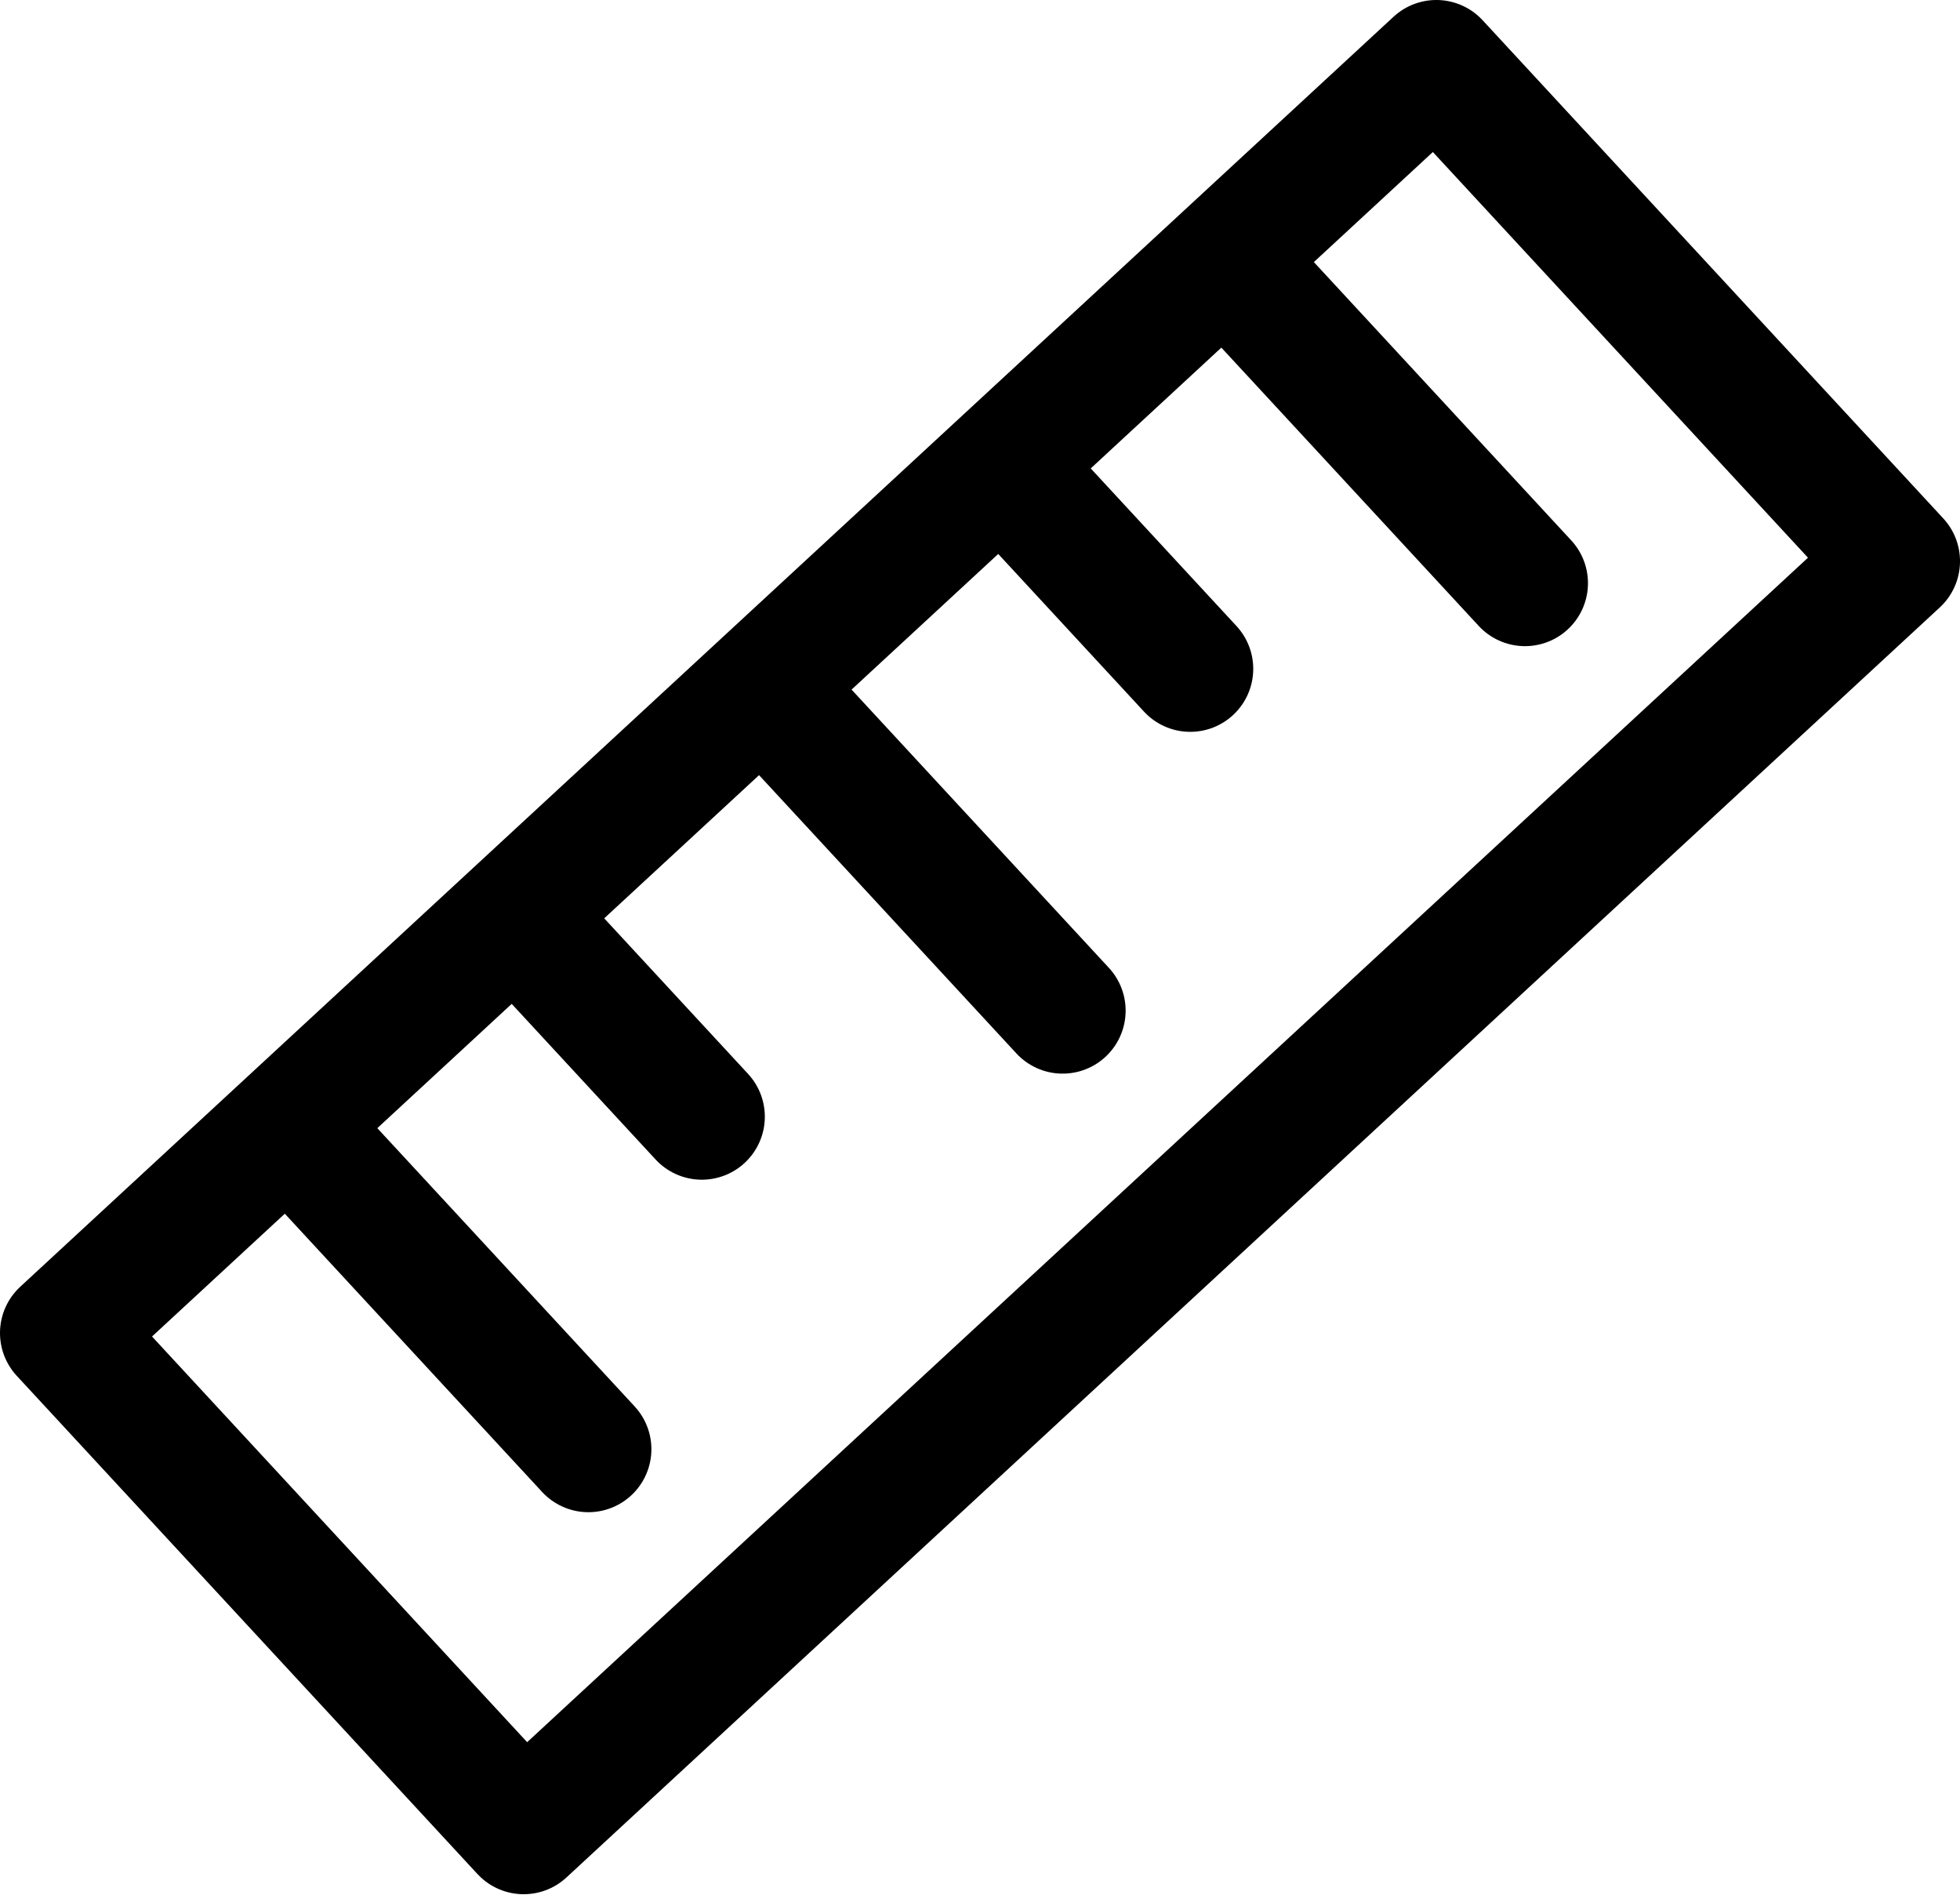
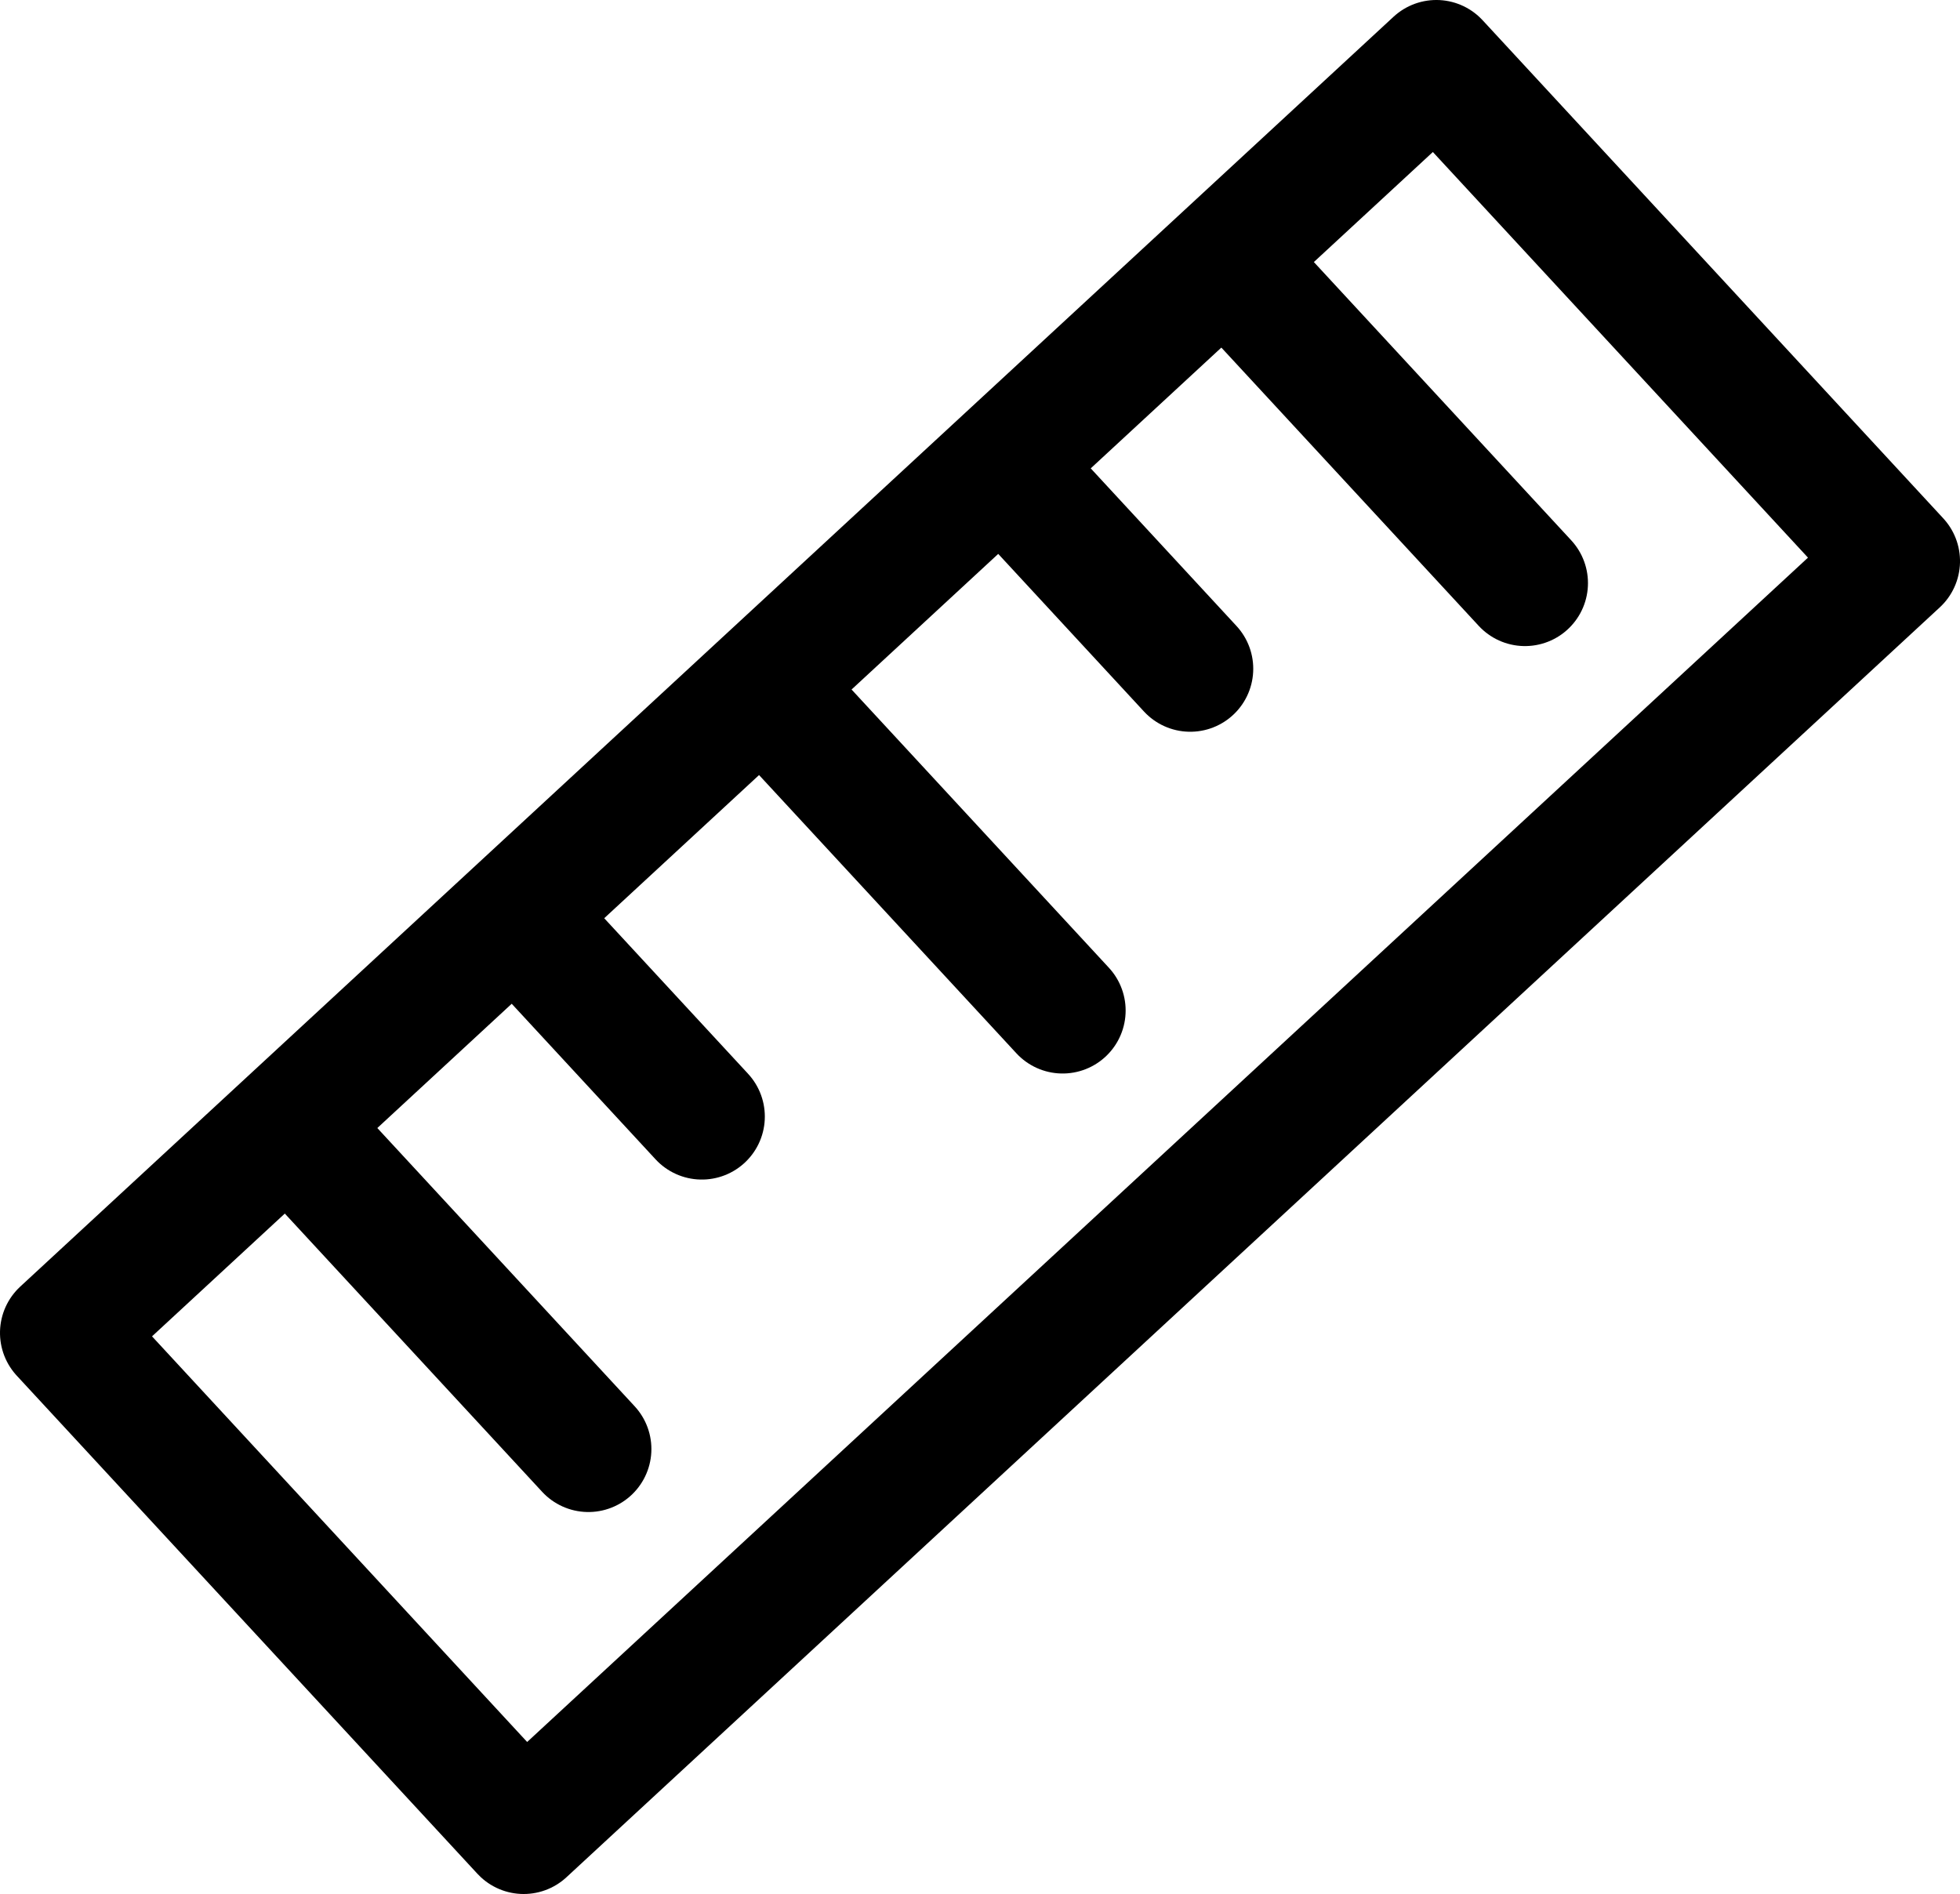
- <svg xmlns="http://www.w3.org/2000/svg" version="1.1" id="svg2" viewBox="0 0 62.221 60.13" height="16.97mm" width="17.56mm">
-   <defs id="defs4" />
-   <g transform="translate(-204.3732,-426.6746)" id="layer1">
-     <rect transform="matrix(0.6789379,0.7341957,-0.7341957,0.6789379,0,0)" y="107.516" x="484.445" height="59.381" width="21.54" id="rect4140" style="fill:none;fill-opacity:1;stroke:#000000;stroke-width:4;stroke-linecap:round;stroke-linejoin:round;stroke-miterlimit:4;stroke-dasharray:none;stroke-dashoffset:0;stroke-opacity:1" />
-     <path id="path4148" d="m 243.291,434.921 c 3.164,3.422 6.328,6.843 9.493,10.265" style="fill:none;fill-rule:evenodd;stroke:#000000;stroke-width:4;stroke-linecap:round;stroke-linejoin:miter;stroke-miterlimit:4;stroke-dasharray:none;stroke-opacity:1" />
-     <path id="path4148-3-5" d="m 236.267,441.535 c 1.964,2.124 3.928,4.247 5.891,6.371" style="fill:none;fill-rule:evenodd;stroke:#000000;stroke-width:4;stroke-linecap:round;stroke-linejoin:miter;stroke-miterlimit:4;stroke-dasharray:none;stroke-opacity:1" />
-     <path id="path4148-3" d="m 228.614,448.491 c 3.164,3.422 6.328,6.843 9.493,10.265" style="fill:none;fill-rule:evenodd;stroke:#000000;stroke-width:4;stroke-linecap:round;stroke-linejoin:miter;stroke-miterlimit:4;stroke-dasharray:none;stroke-opacity:1" />
-     <path id="path4148-3-5-5" d="m 220.762,455.752 c 1.964,2.124 3.928,4.247 5.891,6.371" style="fill:none;fill-rule:evenodd;stroke:#000000;stroke-width:4;stroke-linecap:round;stroke-linejoin:miter;stroke-miterlimit:4;stroke-dasharray:none;stroke-opacity:1" />
-     <path id="path4148-6" d="m 213.559,462.413 c 3.164,3.422 6.328,6.843 9.493,10.265" style="fill:none;fill-rule:evenodd;stroke:#000000;stroke-width:4;stroke-linecap:round;stroke-linejoin:miter;stroke-miterlimit:4;stroke-dasharray:none;stroke-opacity:1" />
+ <svg xmlns="http://www.w3.org/2000/svg" id="svg2" width="66.369" height="64.139" version="1.1" viewBox="0 0 62.221 60.13">
+   <g id="layer1" transform="translate(-204.3732,-426.6746)">
+     <rect id="rect4140" width="21.54" height="59.381" x="484.445" y="107.516" transform="matrix(0.6789379,0.7341957,-0.7341957,0.6789379,0,0)" style="fill:none;fill-opacity:1;stroke:#000;stroke-width:4;stroke-linecap:round;stroke-linejoin:round;stroke-miterlimit:4;stroke-dasharray:none;stroke-dashoffset:0;stroke-opacity:1" />
+     <path id="path4148" d="m 243.291,434.921 c 3.164,3.422 6.328,6.843 9.493,10.265" style="fill:none;fill-rule:evenodd;stroke:#000;stroke-width:4;stroke-linecap:round;stroke-linejoin:miter;stroke-miterlimit:4;stroke-dasharray:none;stroke-opacity:1" />
+     <path id="path4148-3-5" d="m 236.267,441.535 c 1.964,2.124 3.928,4.247 5.891,6.371" style="fill:none;fill-rule:evenodd;stroke:#000;stroke-width:4;stroke-linecap:round;stroke-linejoin:miter;stroke-miterlimit:4;stroke-dasharray:none;stroke-opacity:1" />
+     <path id="path4148-3" d="m 228.614,448.491 c 3.164,3.422 6.328,6.843 9.493,10.265" style="fill:none;fill-rule:evenodd;stroke:#000;stroke-width:4;stroke-linecap:round;stroke-linejoin:miter;stroke-miterlimit:4;stroke-dasharray:none;stroke-opacity:1" />
+     <path id="path4148-3-5-5" d="m 220.762,455.752 c 1.964,2.124 3.928,4.247 5.891,6.371" style="fill:none;fill-rule:evenodd;stroke:#000;stroke-width:4;stroke-linecap:round;stroke-linejoin:miter;stroke-miterlimit:4;stroke-dasharray:none;stroke-opacity:1" />
+     <path id="path4148-6" d="m 213.559,462.413 c 3.164,3.422 6.328,6.843 9.493,10.265" style="fill:none;fill-rule:evenodd;stroke:#000;stroke-width:4;stroke-linecap:round;stroke-linejoin:miter;stroke-miterlimit:4;stroke-dasharray:none;stroke-opacity:1" />
  </g>
</svg>
